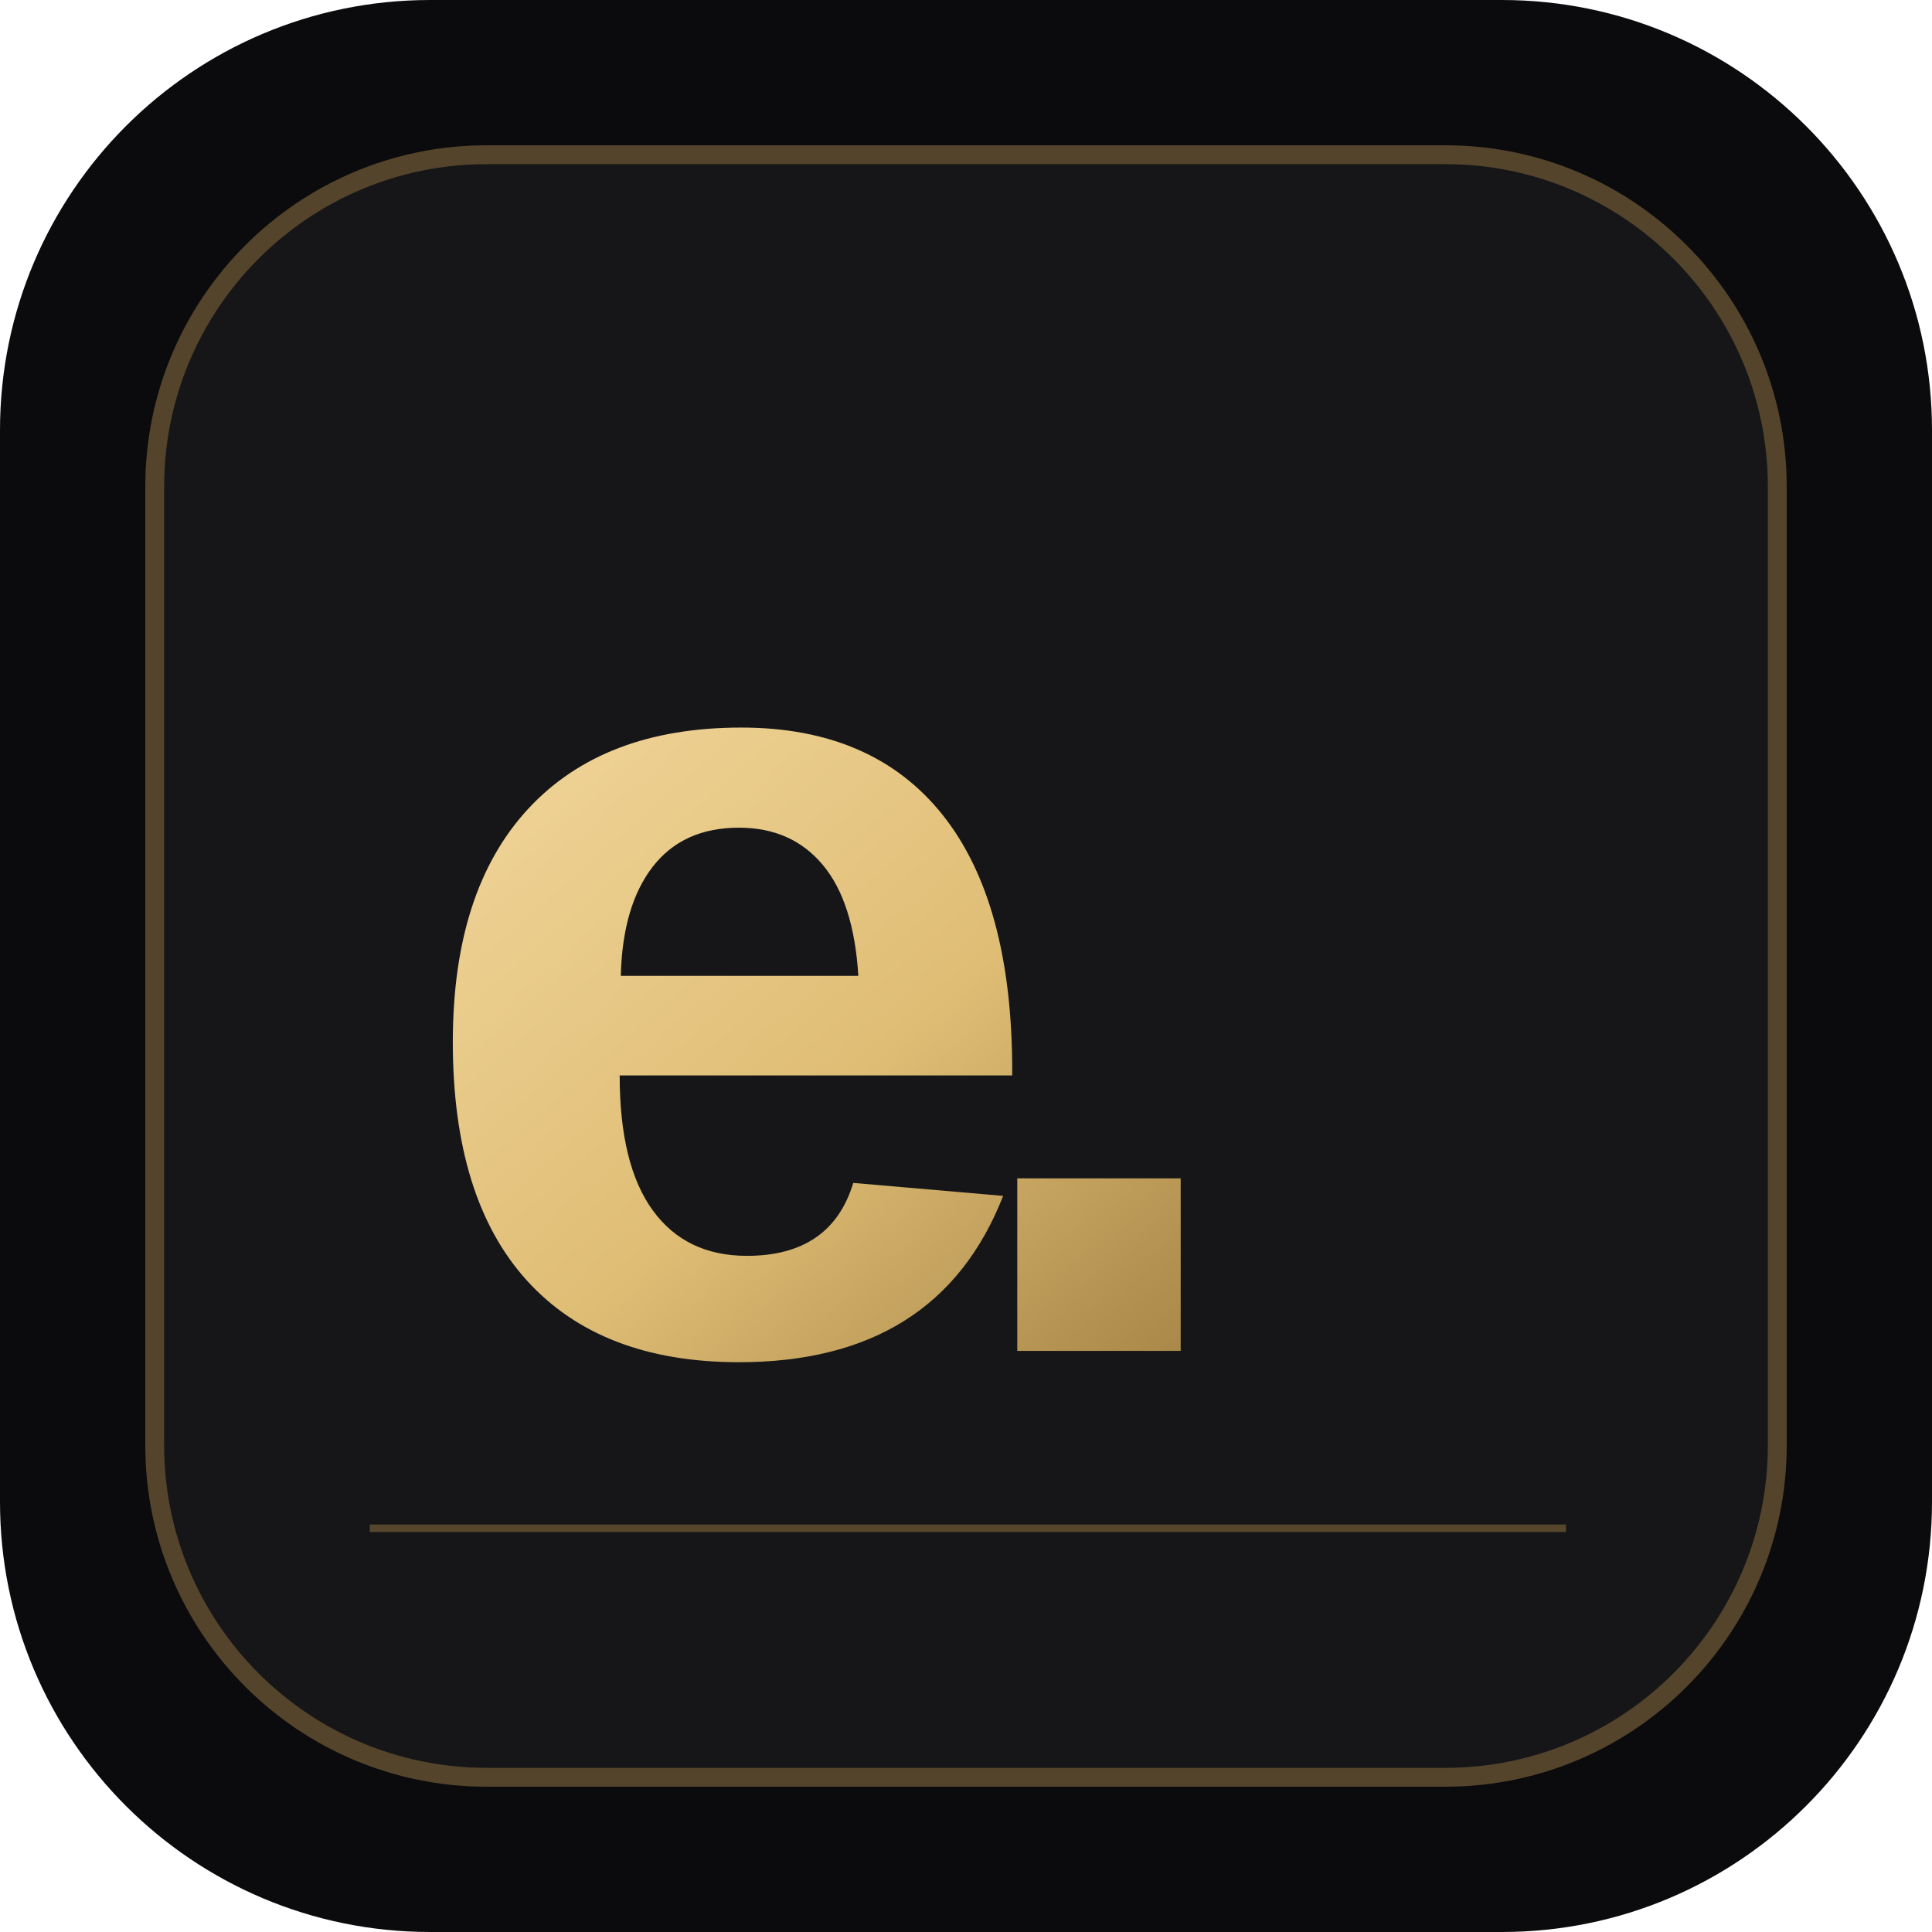
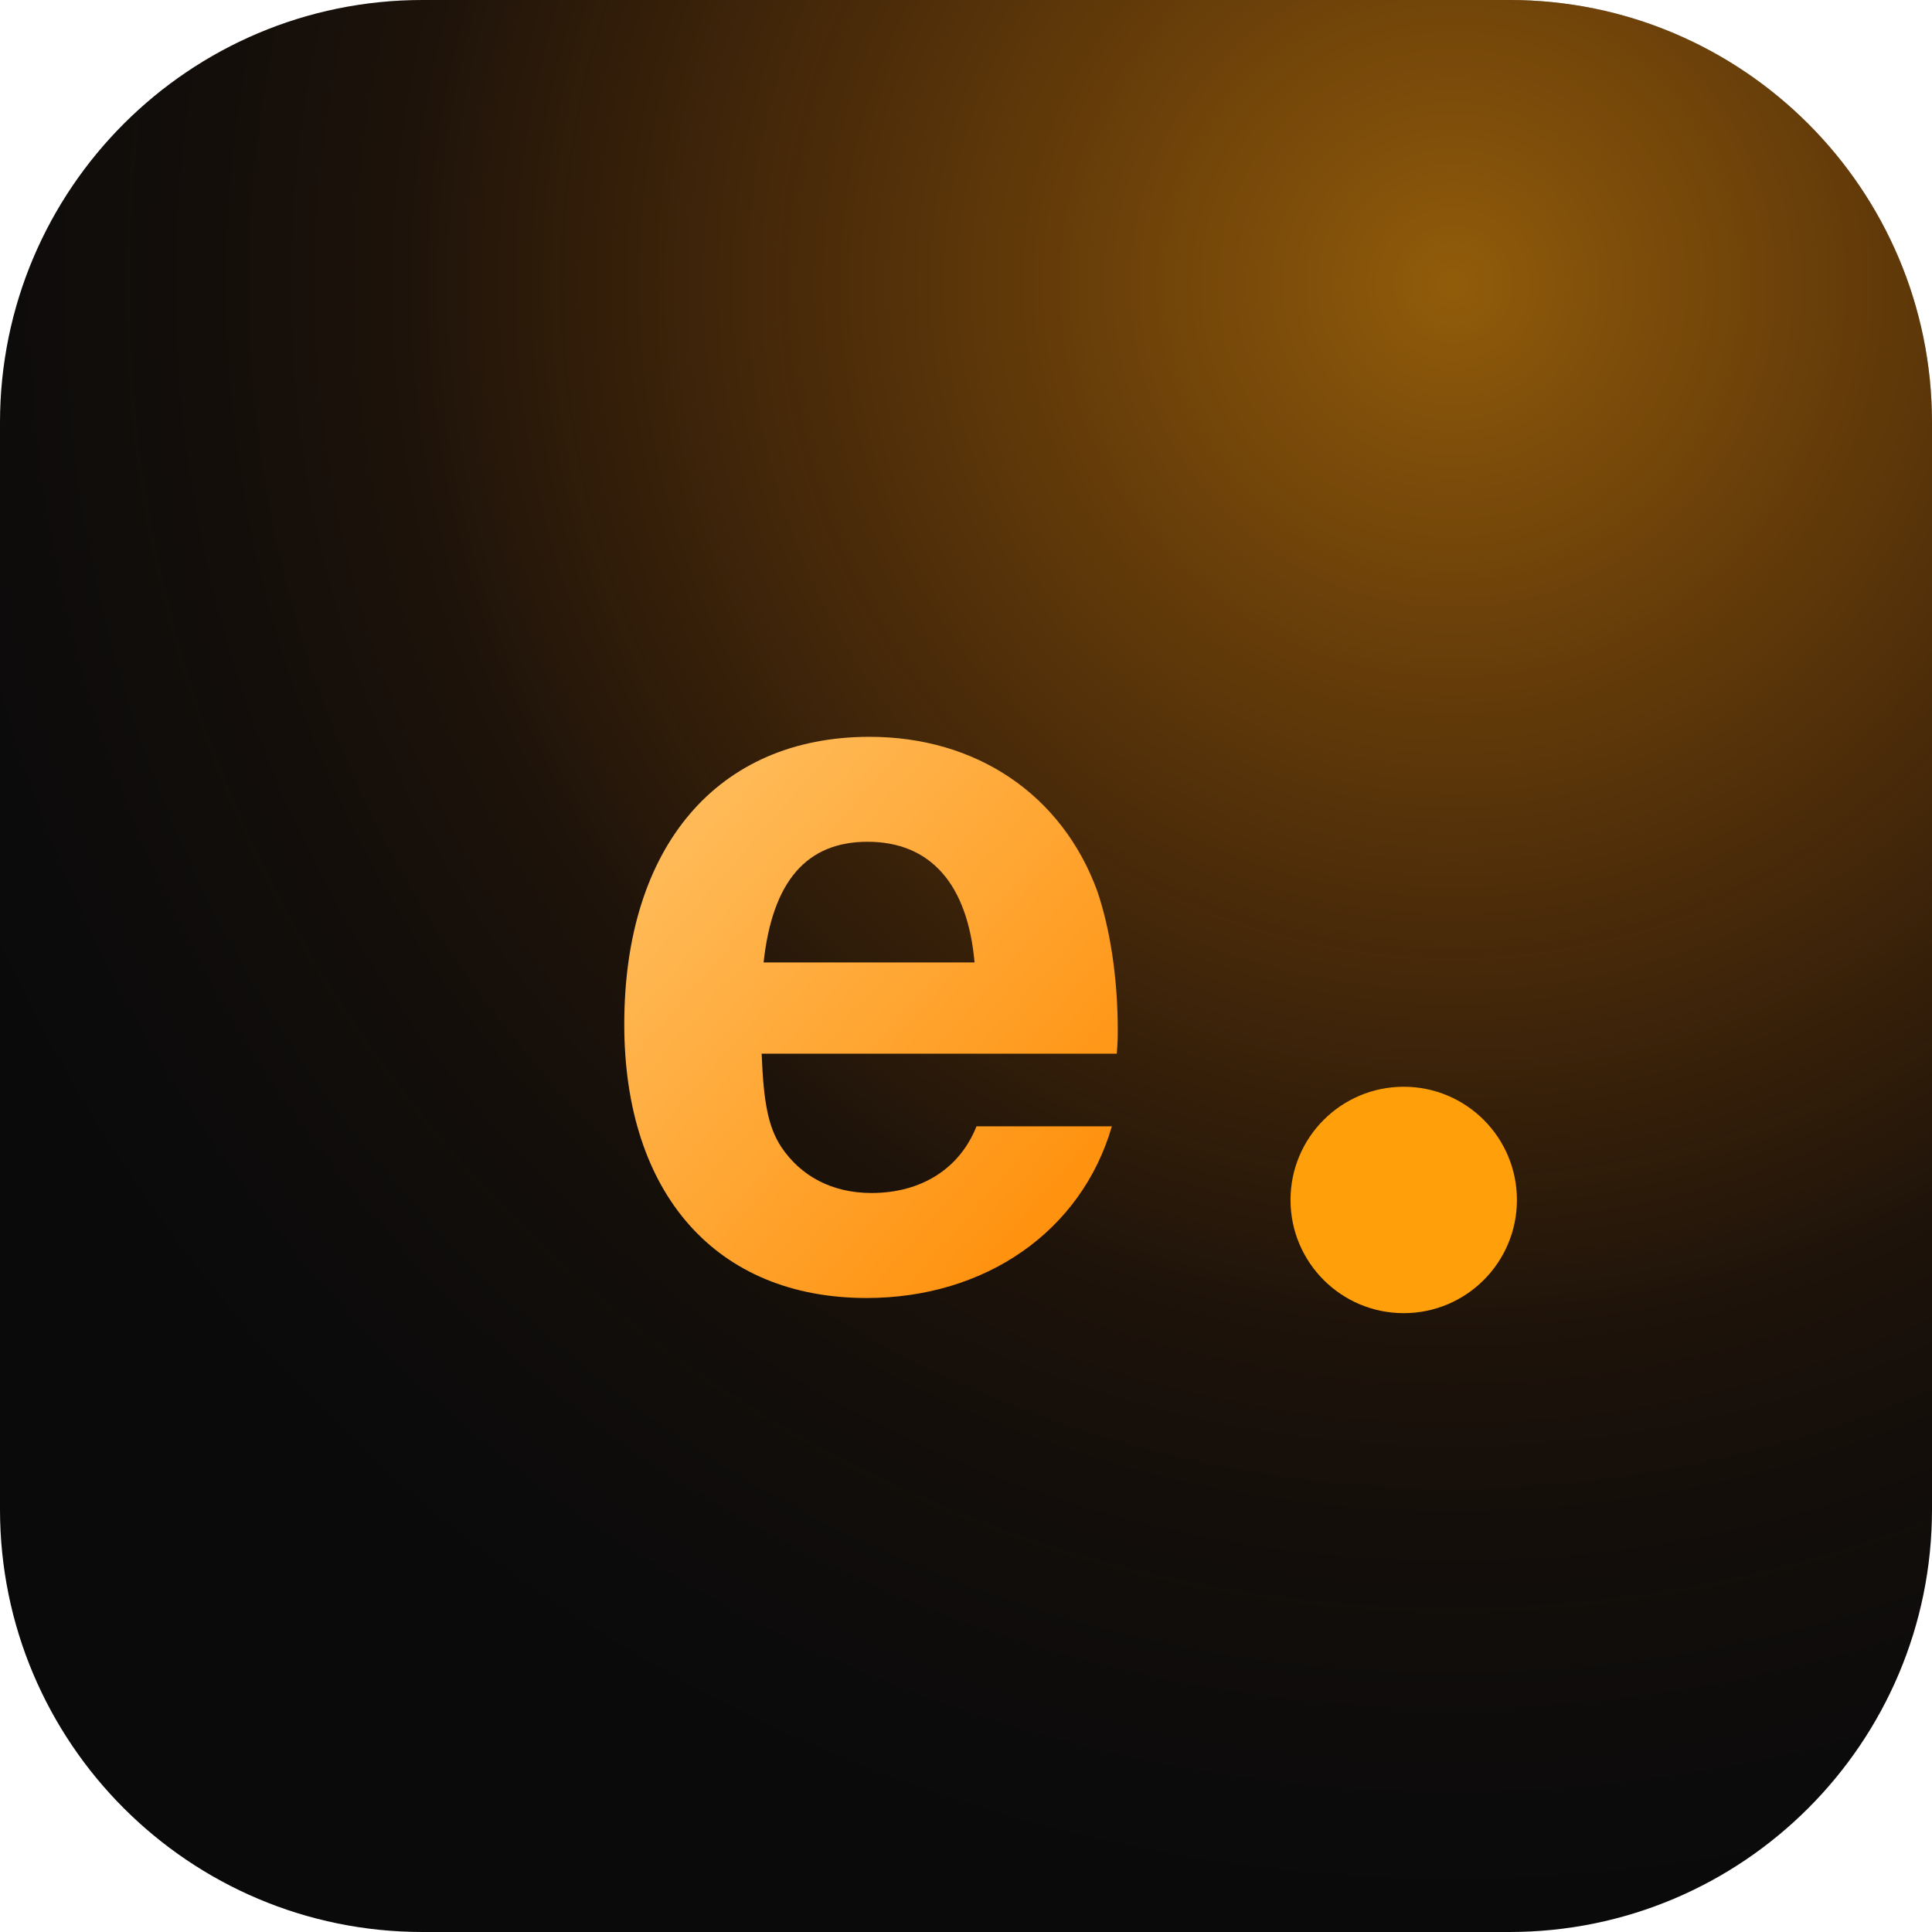
- <svg xmlns="http://www.w3.org/2000/svg" width="512" height="512" viewBox="0 0 512 512" role="img" aria-label="Eu tenho um ponto, Black and Gold">
+ <svg xmlns="http://www.w3.org/2000/svg" width="512" height="512" viewBox="0 0 512 512" role="img" aria-label="Eu tenho um ponto">
  <defs>
-     <linearGradient id="gold" x1="0" y1="0" x2="1" y2="1">
-       <stop offset="0" stop-color="#f1d69b" />
-       <stop offset=".55" stop-color="#dfbd75" />
-       <stop offset="1" stop-color="#a88748" />
+     <radialGradient id="glow" cx=".75" cy=".15" r=".9">
+       <stop offset="0" stop-color="#FF9F0A" stop-opacity=".55" />
+       <stop offset=".6" stop-color="#FF7A00" stop-opacity=".08" />
+       <stop offset="1" stop-color="#000" stop-opacity="0" />
+     </radialGradient>
+     <linearGradient id="ink" x1="0" y1="0" x2="1" y2="1">
+       <stop offset="0" stop-color="#FFC266" />
+       <stop offset="1" stop-color="#FF8A00" />
    </linearGradient>
  </defs>
-   <rect width="512" height="512" rx="114" fill="#0b0b0d" />
-   <rect x="41" y="41" width="430" height="430" rx="88" fill="#161618" stroke="#54442b" stroke-width="5" />
-   <path d="M98 405H415" stroke="#8f7240" stroke-width="2" opacity=".52" />
-   <text x="108" y="358" fill="url(#gold)" font-family="Arial, Helvetica, sans-serif" font-size="307" font-weight="bold" letter-spacing="-30">e.</text>
+   <rect width="512" height="512" rx="112" fill="#0A0A0B" />
+   <rect width="512" height="512" rx="112" fill="url(#glow)" />
+   <text x="232" y="338" text-anchor="middle" font-family="-apple-system,'SF Pro Rounded',Helvetica,Arial,sans-serif" font-weight="700" font-size="260" fill="url(#ink)">e</text>
+   <circle cx="372" cy="318" r="30" fill="#FF9F0A" />
</svg>
